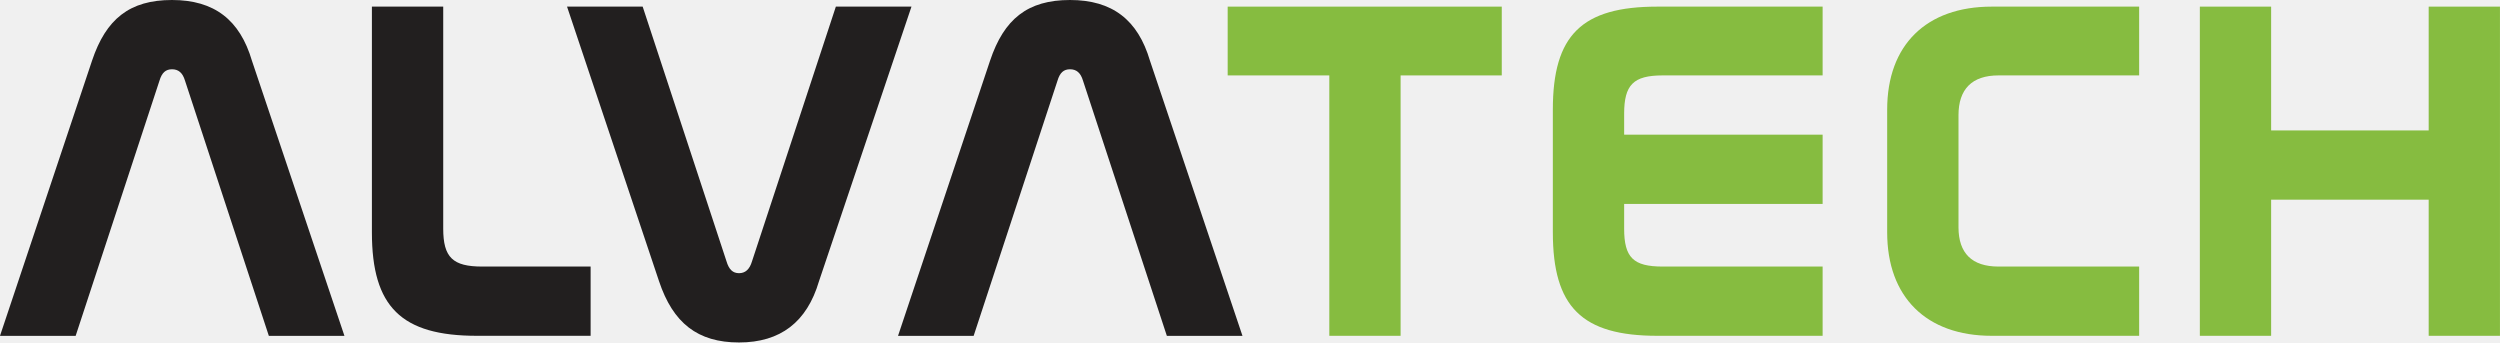
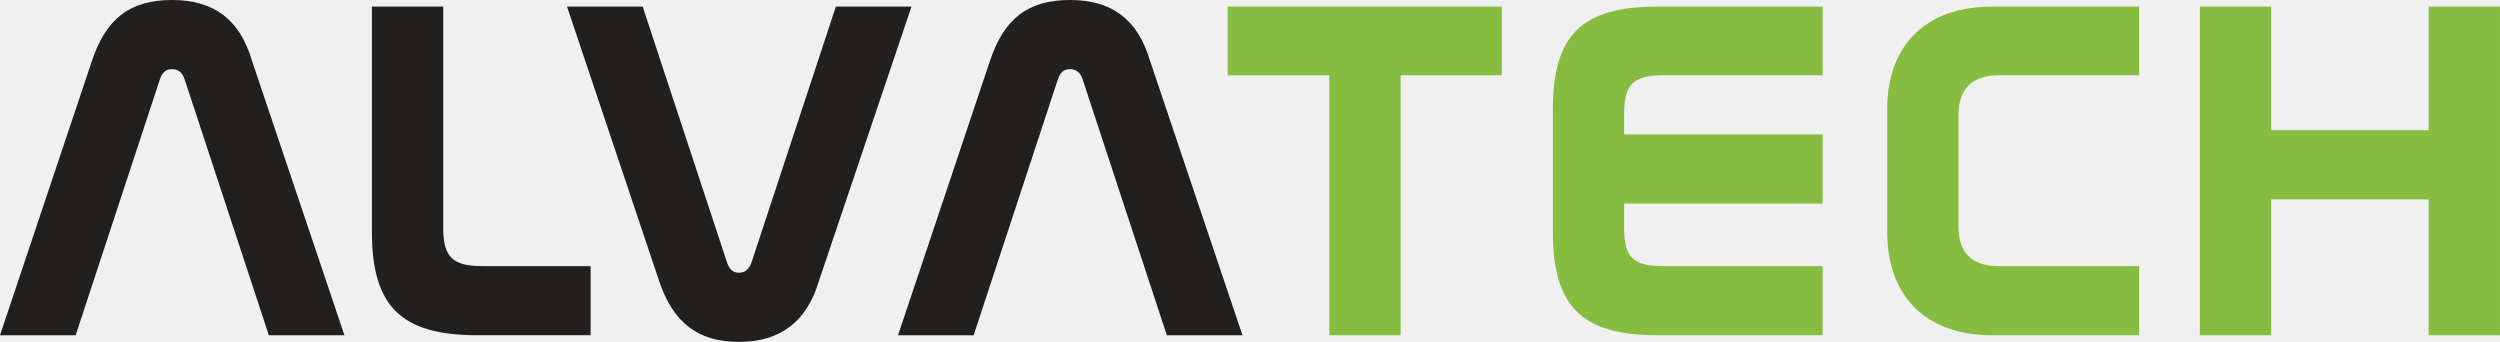
- <svg xmlns="http://www.w3.org/2000/svg" width="146" height="20" viewBox="0 0 146 20" fill="none">
-   <g clip-path="url(#clip0_15_7)">
-     <path d="M20.117 19.613H15.7L10.804 4.71C10.664 4.239 10.411 4.046 10.045 4.046C9.68 4.046 9.455 4.239 9.314 4.71L4.418 19.613H0L5.374 3.546C6.189 1.109 7.568 0 10.043 0C12.519 0 14.01 1.164 14.713 3.546L20.115 19.613H20.117Z" fill="#221F1F" />
-     <path d="M25.884 0.387V13.351C25.884 15.041 26.447 15.567 28.163 15.567H34.492V19.611H27.852C23.435 19.611 21.719 17.921 21.719 13.573V0.387H25.883H25.884Z" fill="#221F1F" />
-     <path d="M37.532 0.387L42.428 15.262C42.568 15.733 42.793 15.954 43.159 15.954C43.524 15.954 43.777 15.733 43.917 15.262L48.814 0.387H53.23L47.828 16.427C47.125 18.808 45.578 20 43.159 20C40.739 20 39.304 18.864 38.489 16.427L33.115 0.387H37.532Z" fill="#221F1F" />
-     <path d="M72.56 19.613H68.144L63.247 4.71C63.107 4.239 62.854 4.046 62.488 4.046C62.123 4.046 61.898 4.239 61.758 4.71L56.861 19.613H52.445L57.819 3.546C58.634 1.109 60.013 0 62.488 0C64.964 0 66.455 1.164 67.158 3.546L72.56 19.613Z" fill="#221F1F" />
-     <path d="M87.703 0.387V4.404H81.795V19.611H77.632V4.404H71.696V0.387H87.705H87.703Z" fill="#86BC40" />
-     <path d="M106.441 0.387V4.404H97.1C95.384 4.404 94.85 4.957 94.85 6.647V7.866H106.441V11.91H94.85V13.351C94.85 15.041 95.384 15.567 97.1 15.567H106.441V19.611H96.791C92.374 19.611 90.686 17.921 90.686 13.573V6.398C90.686 2.05 92.374 0.387 96.791 0.387H106.441Z" fill="#86BC40" />
-     <path d="M124.926 0.387V4.404H116.711C115.163 4.404 114.376 5.206 114.376 6.73V13.268C114.376 14.792 115.163 15.567 116.711 15.567H124.926V19.611H116.316C112.49 19.611 110.211 17.34 110.211 13.573V6.398C110.211 2.631 112.49 0.387 116.316 0.387H124.926Z" fill="#86BC40" />
-     <path d="M132.634 0.387V7.617H141.835V0.387H145.998V19.611H141.835V11.661H132.634V19.611H128.471V0.387H132.634Z" fill="#86BC40" />
+ <svg xmlns="http://www.w3.org/2000/svg" width="234" height="32" viewBox="0 0 234 32" fill="none">
+   <g clip-path="url(#clip0_90_4)">
+     <path d="M32.242 31.38H25.163L17.316 7.536C17.091 6.783 16.686 6.473 16.1 6.473C15.514 6.473 15.154 6.783 14.929 7.536L7.081 31.38H0L8.613 5.673C9.92 1.774 12.13 0 16.097 0C20.064 0 22.455 1.862 23.581 5.673L32.239 31.38H32.242Z" fill="#221F1F" />
+     <path d="M41.486 0.62V21.362C41.486 24.066 42.387 24.907 45.138 24.907H55.282V31.377H44.639C37.561 31.377 34.81 28.674 34.81 21.716V0.62H41.483H41.486Z" fill="#221F1F" />
+     <path d="M60.154 0.62L68.001 24.42C68.226 25.173 68.586 25.527 69.172 25.527C69.758 25.527 70.163 25.173 70.388 24.42L78.236 0.62H85.314L76.656 26.282C75.53 30.093 73.049 32 69.172 32C65.295 32 62.995 30.182 61.688 26.282L53.075 0.62H60.154Z" fill="#221F1F" />
+     <path d="M116.295 31.38H109.216L101.369 7.536C101.144 6.783 100.738 6.473 100.153 6.473C99.567 6.473 99.207 6.783 98.981 7.536L91.134 31.38H84.055L92.669 5.673C93.975 1.774 96.185 0 100.153 0C104.12 0 106.51 1.862 107.637 5.673L116.295 31.38Z" fill="#221F1F" />
+     <path d="M140.566 0.62V7.046H131.097V31.377H124.423V7.046H114.909V0.62H140.568H140.566Z" fill="#86BC40" />
+     <path d="M170.597 0.62V7.046H155.626C152.876 7.046 152.02 7.932 152.02 10.635V12.586H170.597V19.057H152.02V21.362C152.02 24.066 152.876 24.907 155.626 24.907H170.597V31.377H155.131C148.052 31.377 145.347 28.674 145.347 21.716V10.237C145.347 3.279 148.052 0.62 155.131 0.62H170.597Z" fill="#86BC40" />
+     <path d="M200.224 0.62V7.046H187.058C184.577 7.046 183.316 8.33 183.316 10.768V21.229C183.316 23.667 184.577 24.907 187.058 24.907H200.224V31.377H186.424C180.292 31.377 176.64 27.744 176.64 21.716V10.237C176.64 4.209 180.292 0.62 186.424 0.62H200.224Z" fill="#86BC40" />
+     <path d="M212.579 0.62V12.188H227.324V0.62H233.997V31.377H227.324V18.658H212.579V31.377H205.906V0.62H212.579Z" fill="#86BC40" />
  </g>
  <defs>
-     <clipPath id="clip0_15_7">
-       <rect width="146" height="20" fill="white" />
+     <clipPath id="clip0_90_4">
+       <rect width="234" height="32" fill="white" />
    </clipPath>
  </defs>
</svg>
